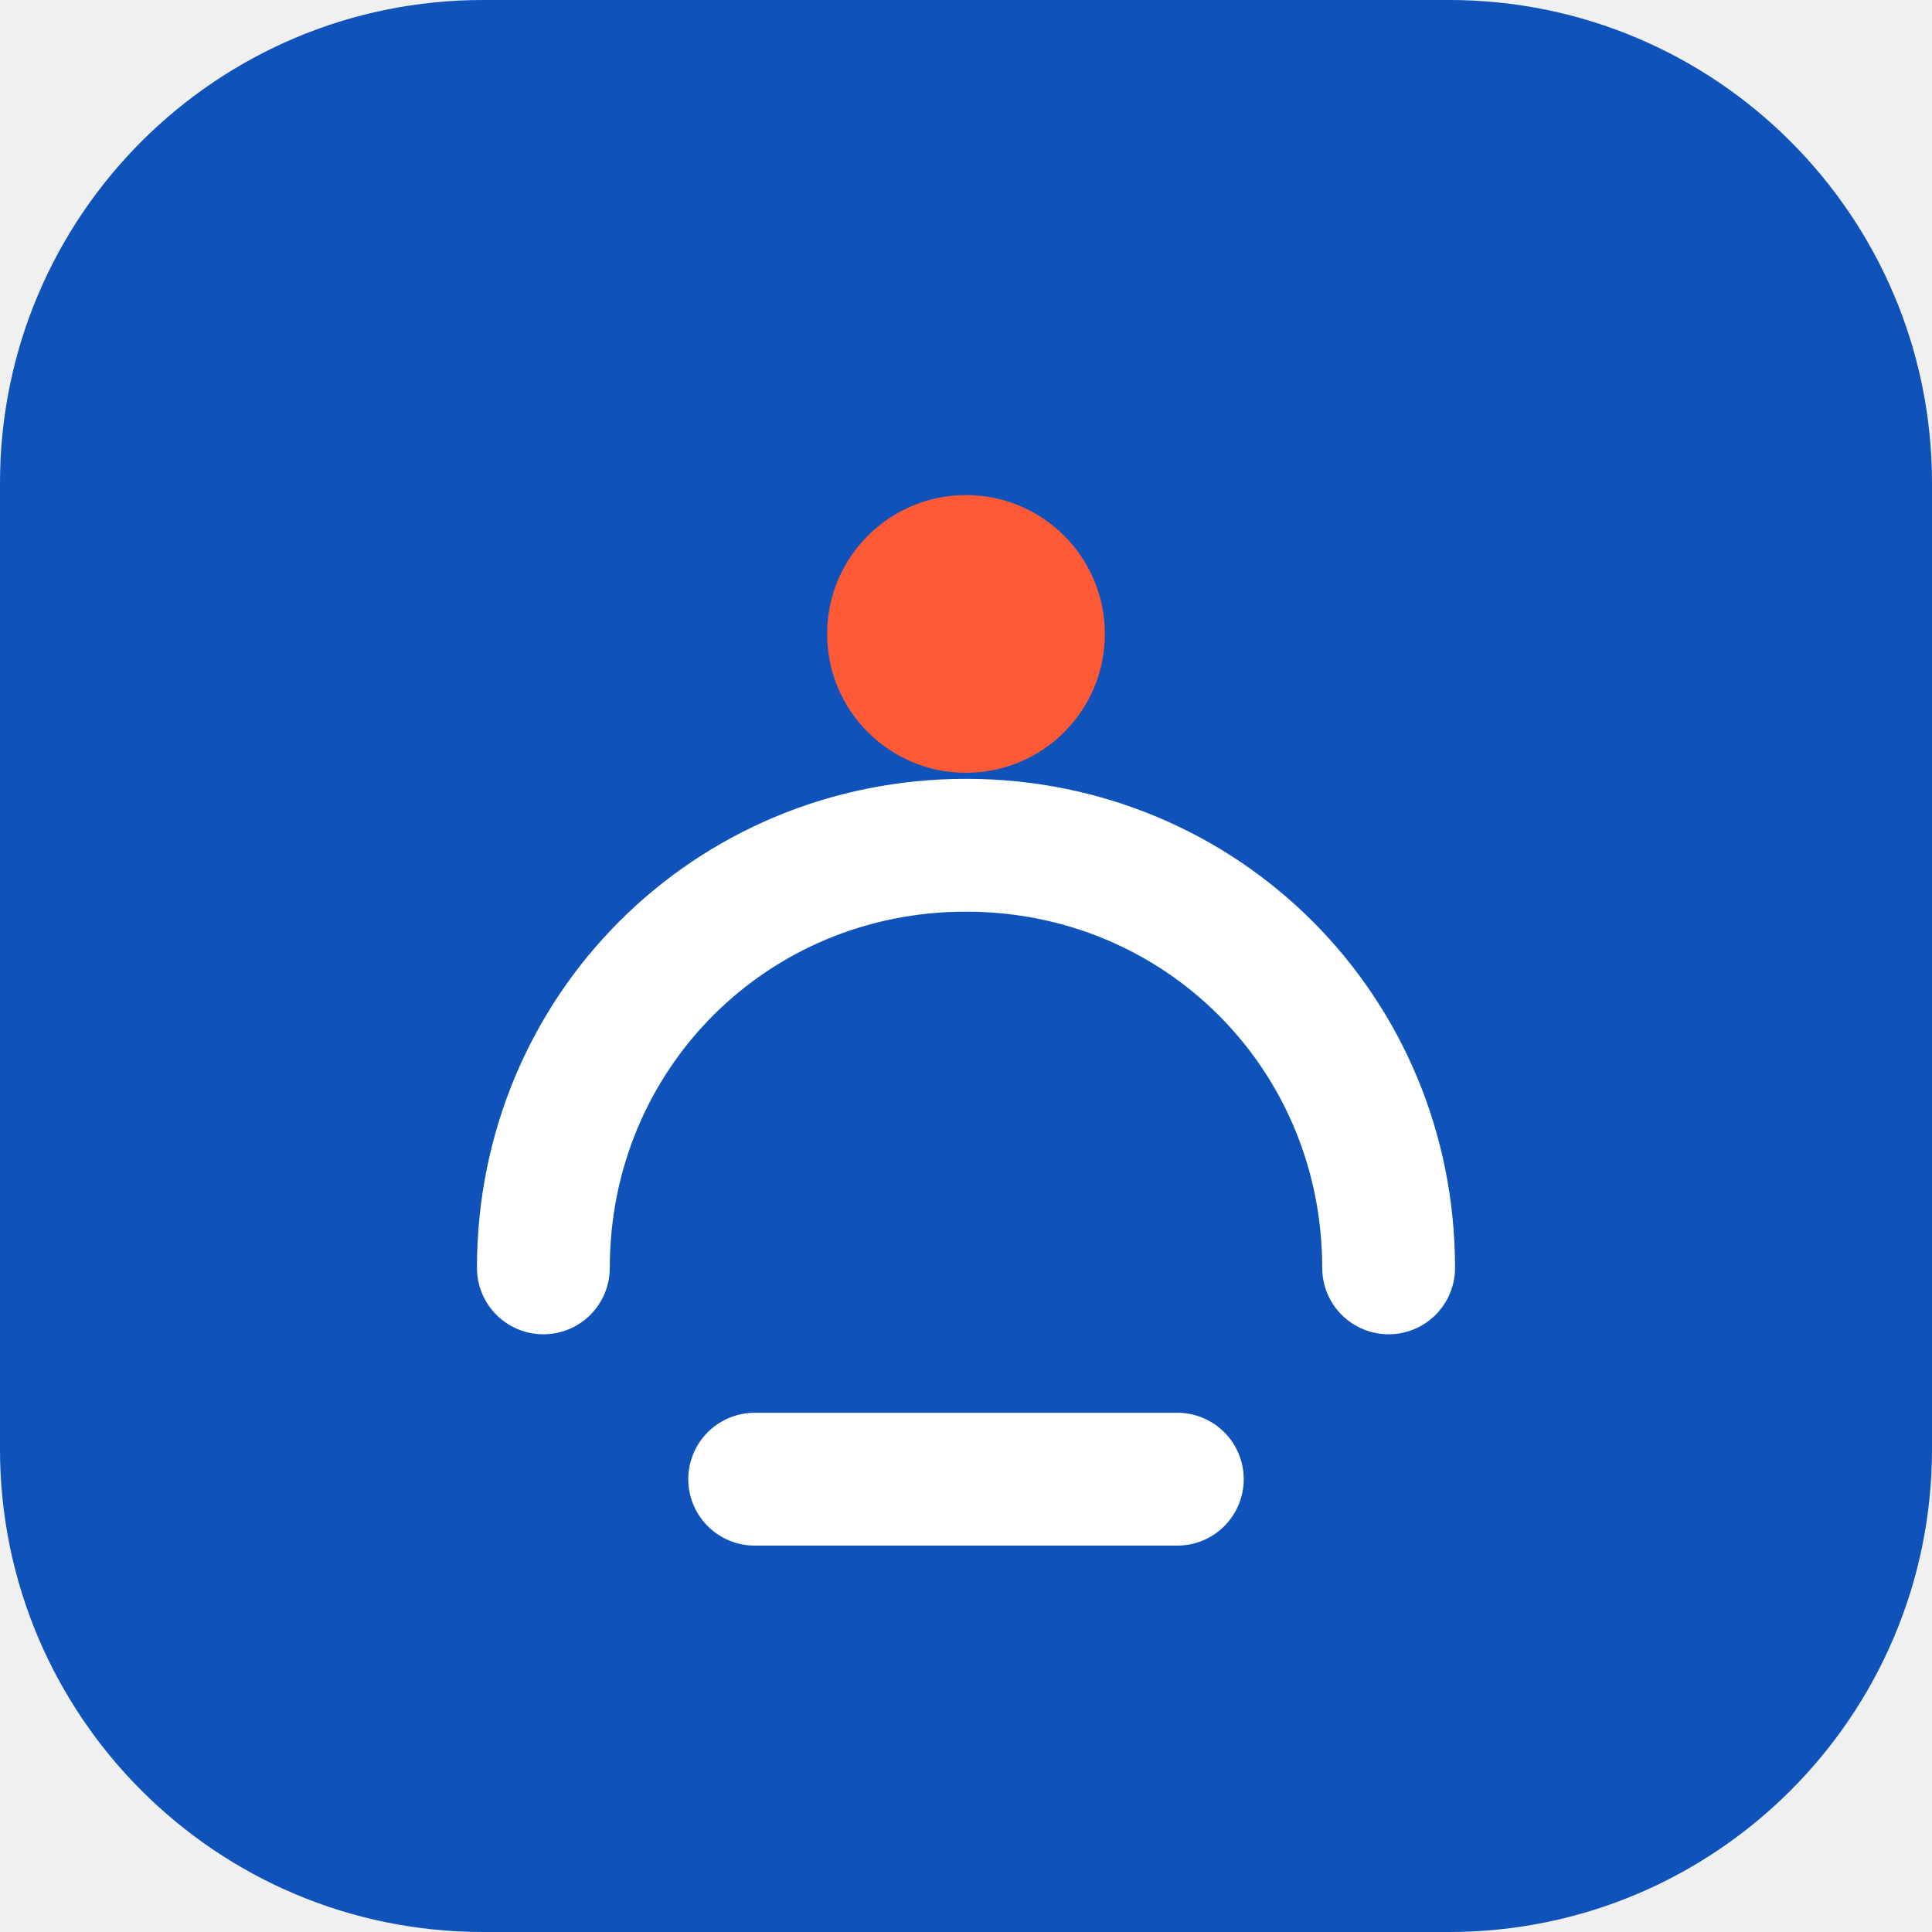
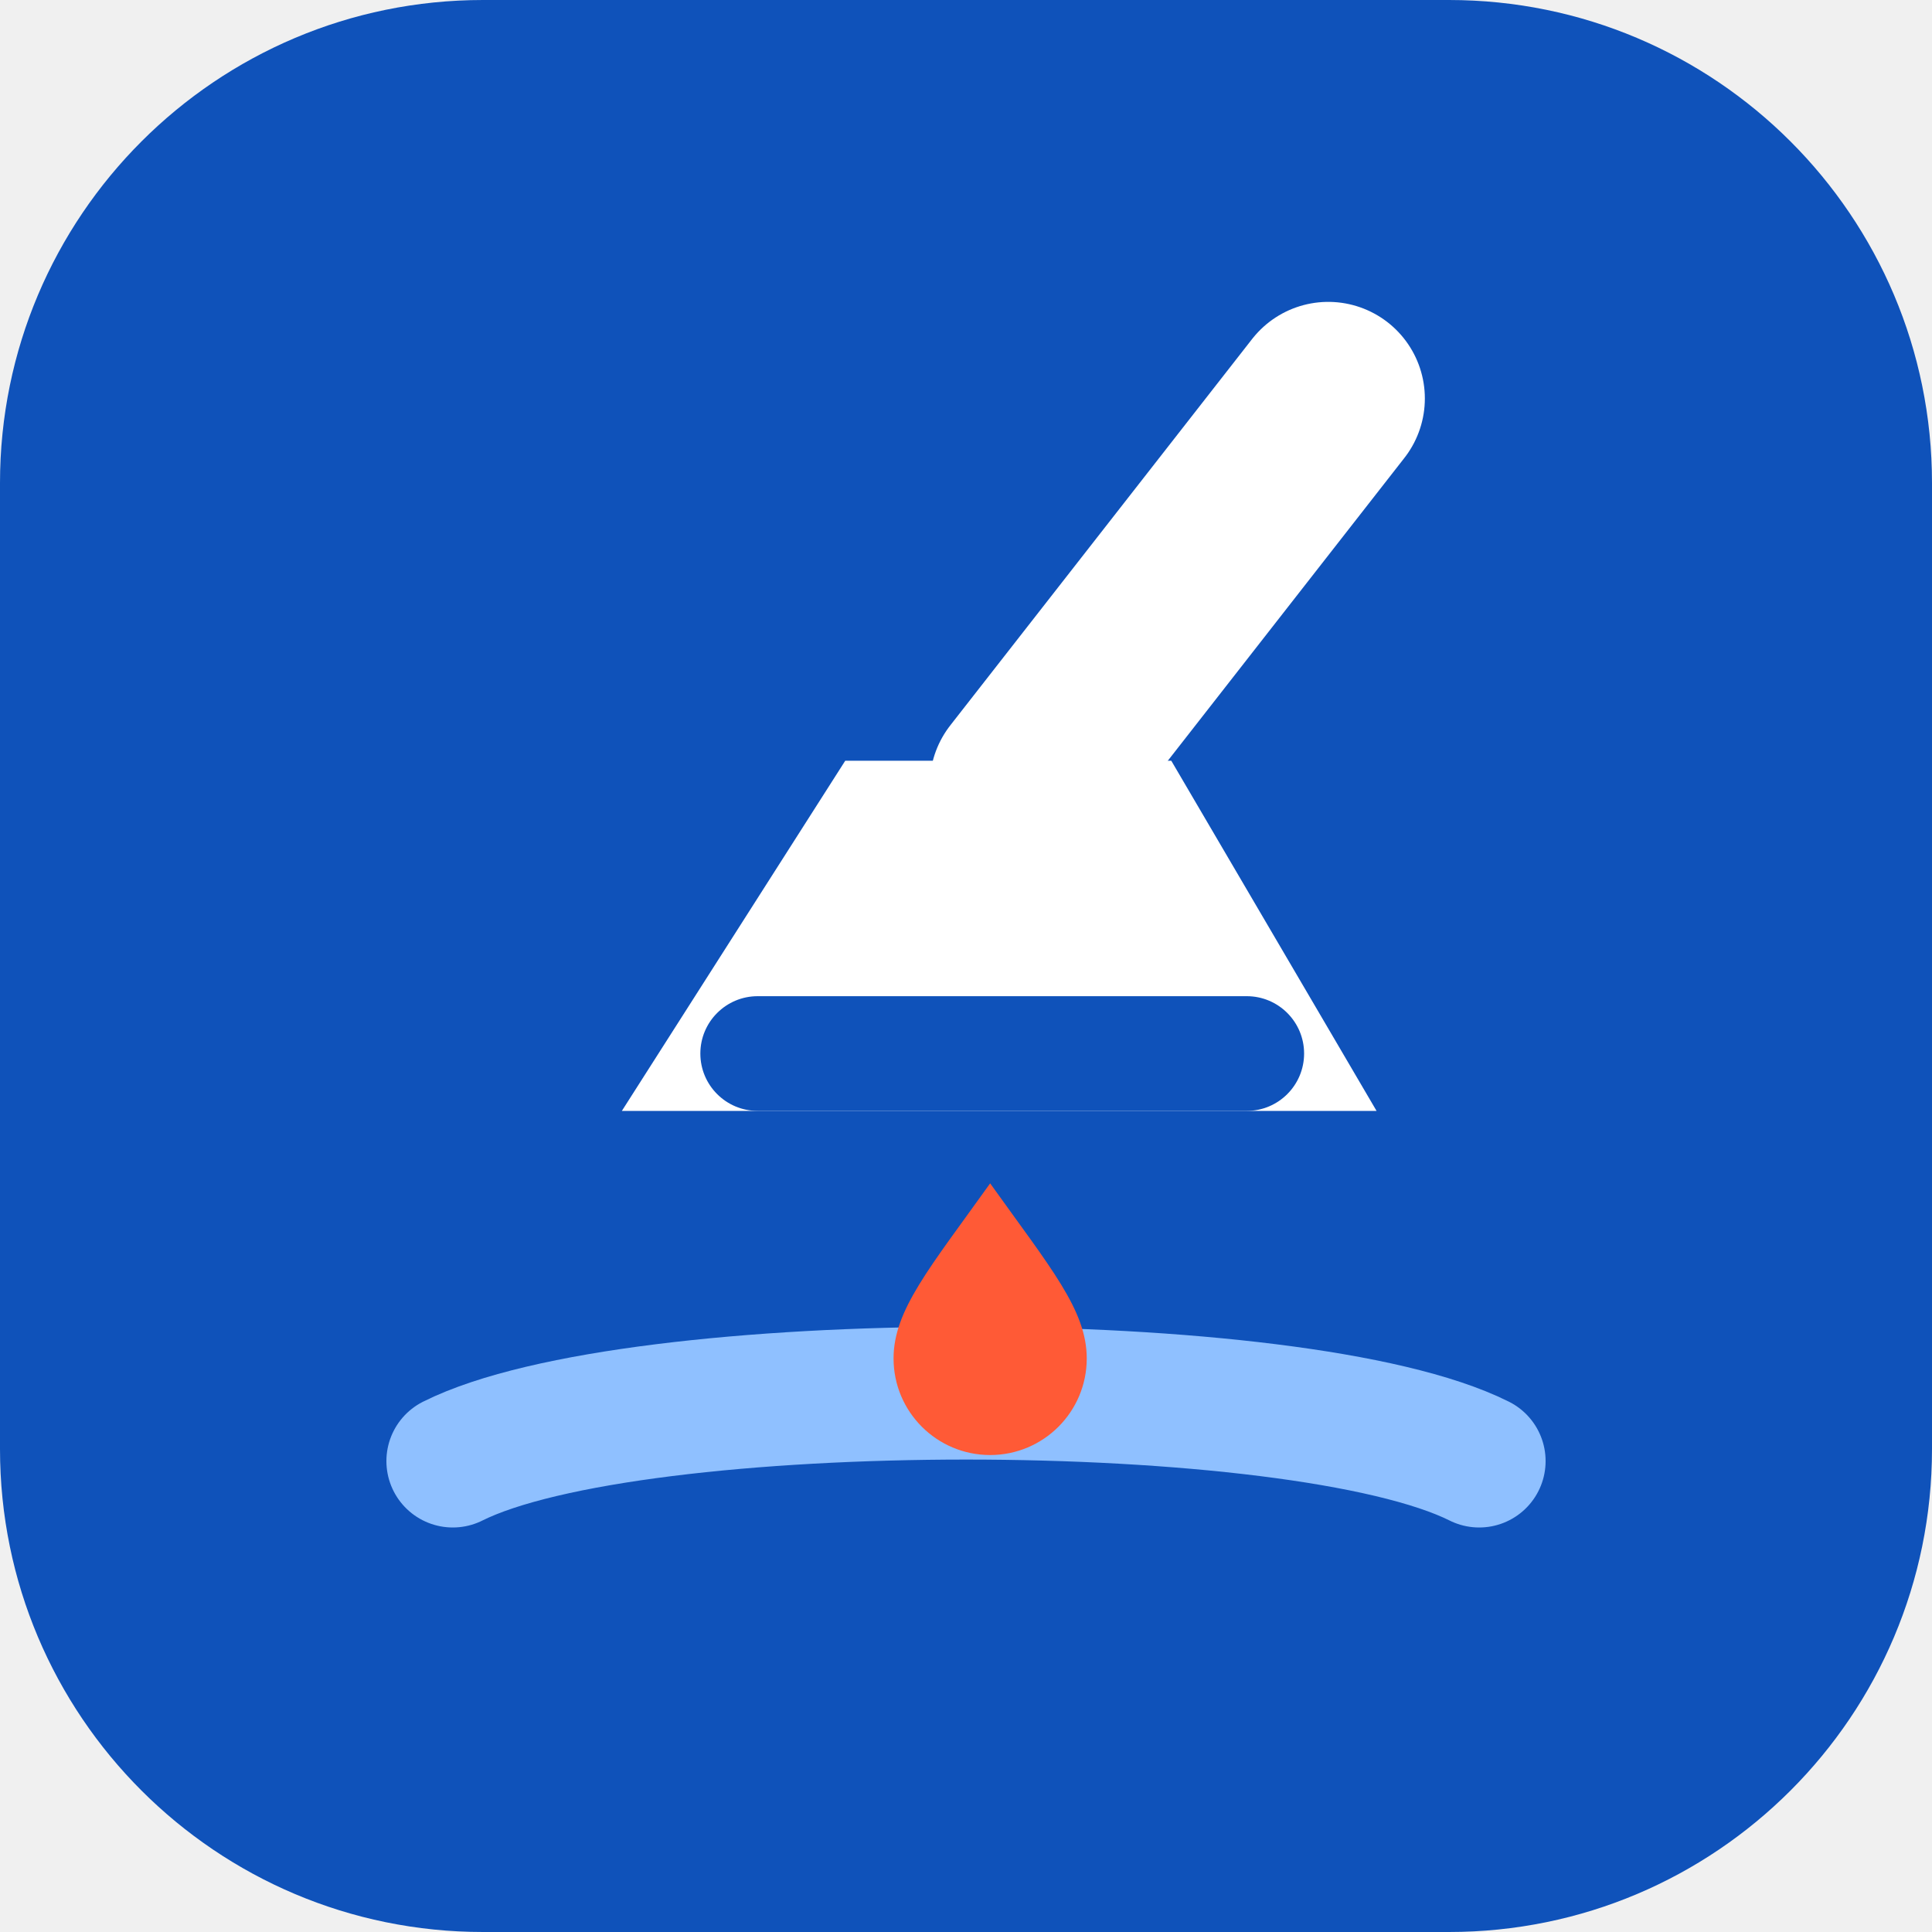
<svg xmlns="http://www.w3.org/2000/svg" viewBox="0 0 32 32" width="32" height="32">
  <rect width="32" height="32" rx="8" fill="#0F52BA" />
-   <path d="M9 21c0-3.9 3.1-7 7-7s7 3.1 7 7" stroke="#fff" stroke-width="2.2" stroke-linecap="round" fill="none" />
-   <circle cx="16" cy="10.5" r="2.3" fill="#FF5A36" />
-   <path d="M12.5 24.5h7" stroke="#fff" stroke-width="2.2" stroke-linecap="round" />
+   <path d="M22 6.6 17 13" stroke="#fff" stroke-width="3.2" stroke-linecap="round" />
+   <path d="M14 12.6 19.4 12.6 22.8 18.4 10.3 18.4Z" fill="#fff" />
+   <rect x="11.6" y="16.5" width="10" height="1.9" rx="0.95" fill="#0F52BA" />
+   <path d="M7.5 24.2c3-1.5 14-1.5 17 0" stroke="#8FC0FF" stroke-width="2.2" stroke-linecap="round" fill="none" />
+   <path d="M16.4 19.6c-1 1.4-1.6 2.1-1.6 2.9a1.6 1.6 0 0 0 3.2 0c0-.8-.6-1.5-1.6-2.9Z" fill="#FF5A36" />
</svg>
